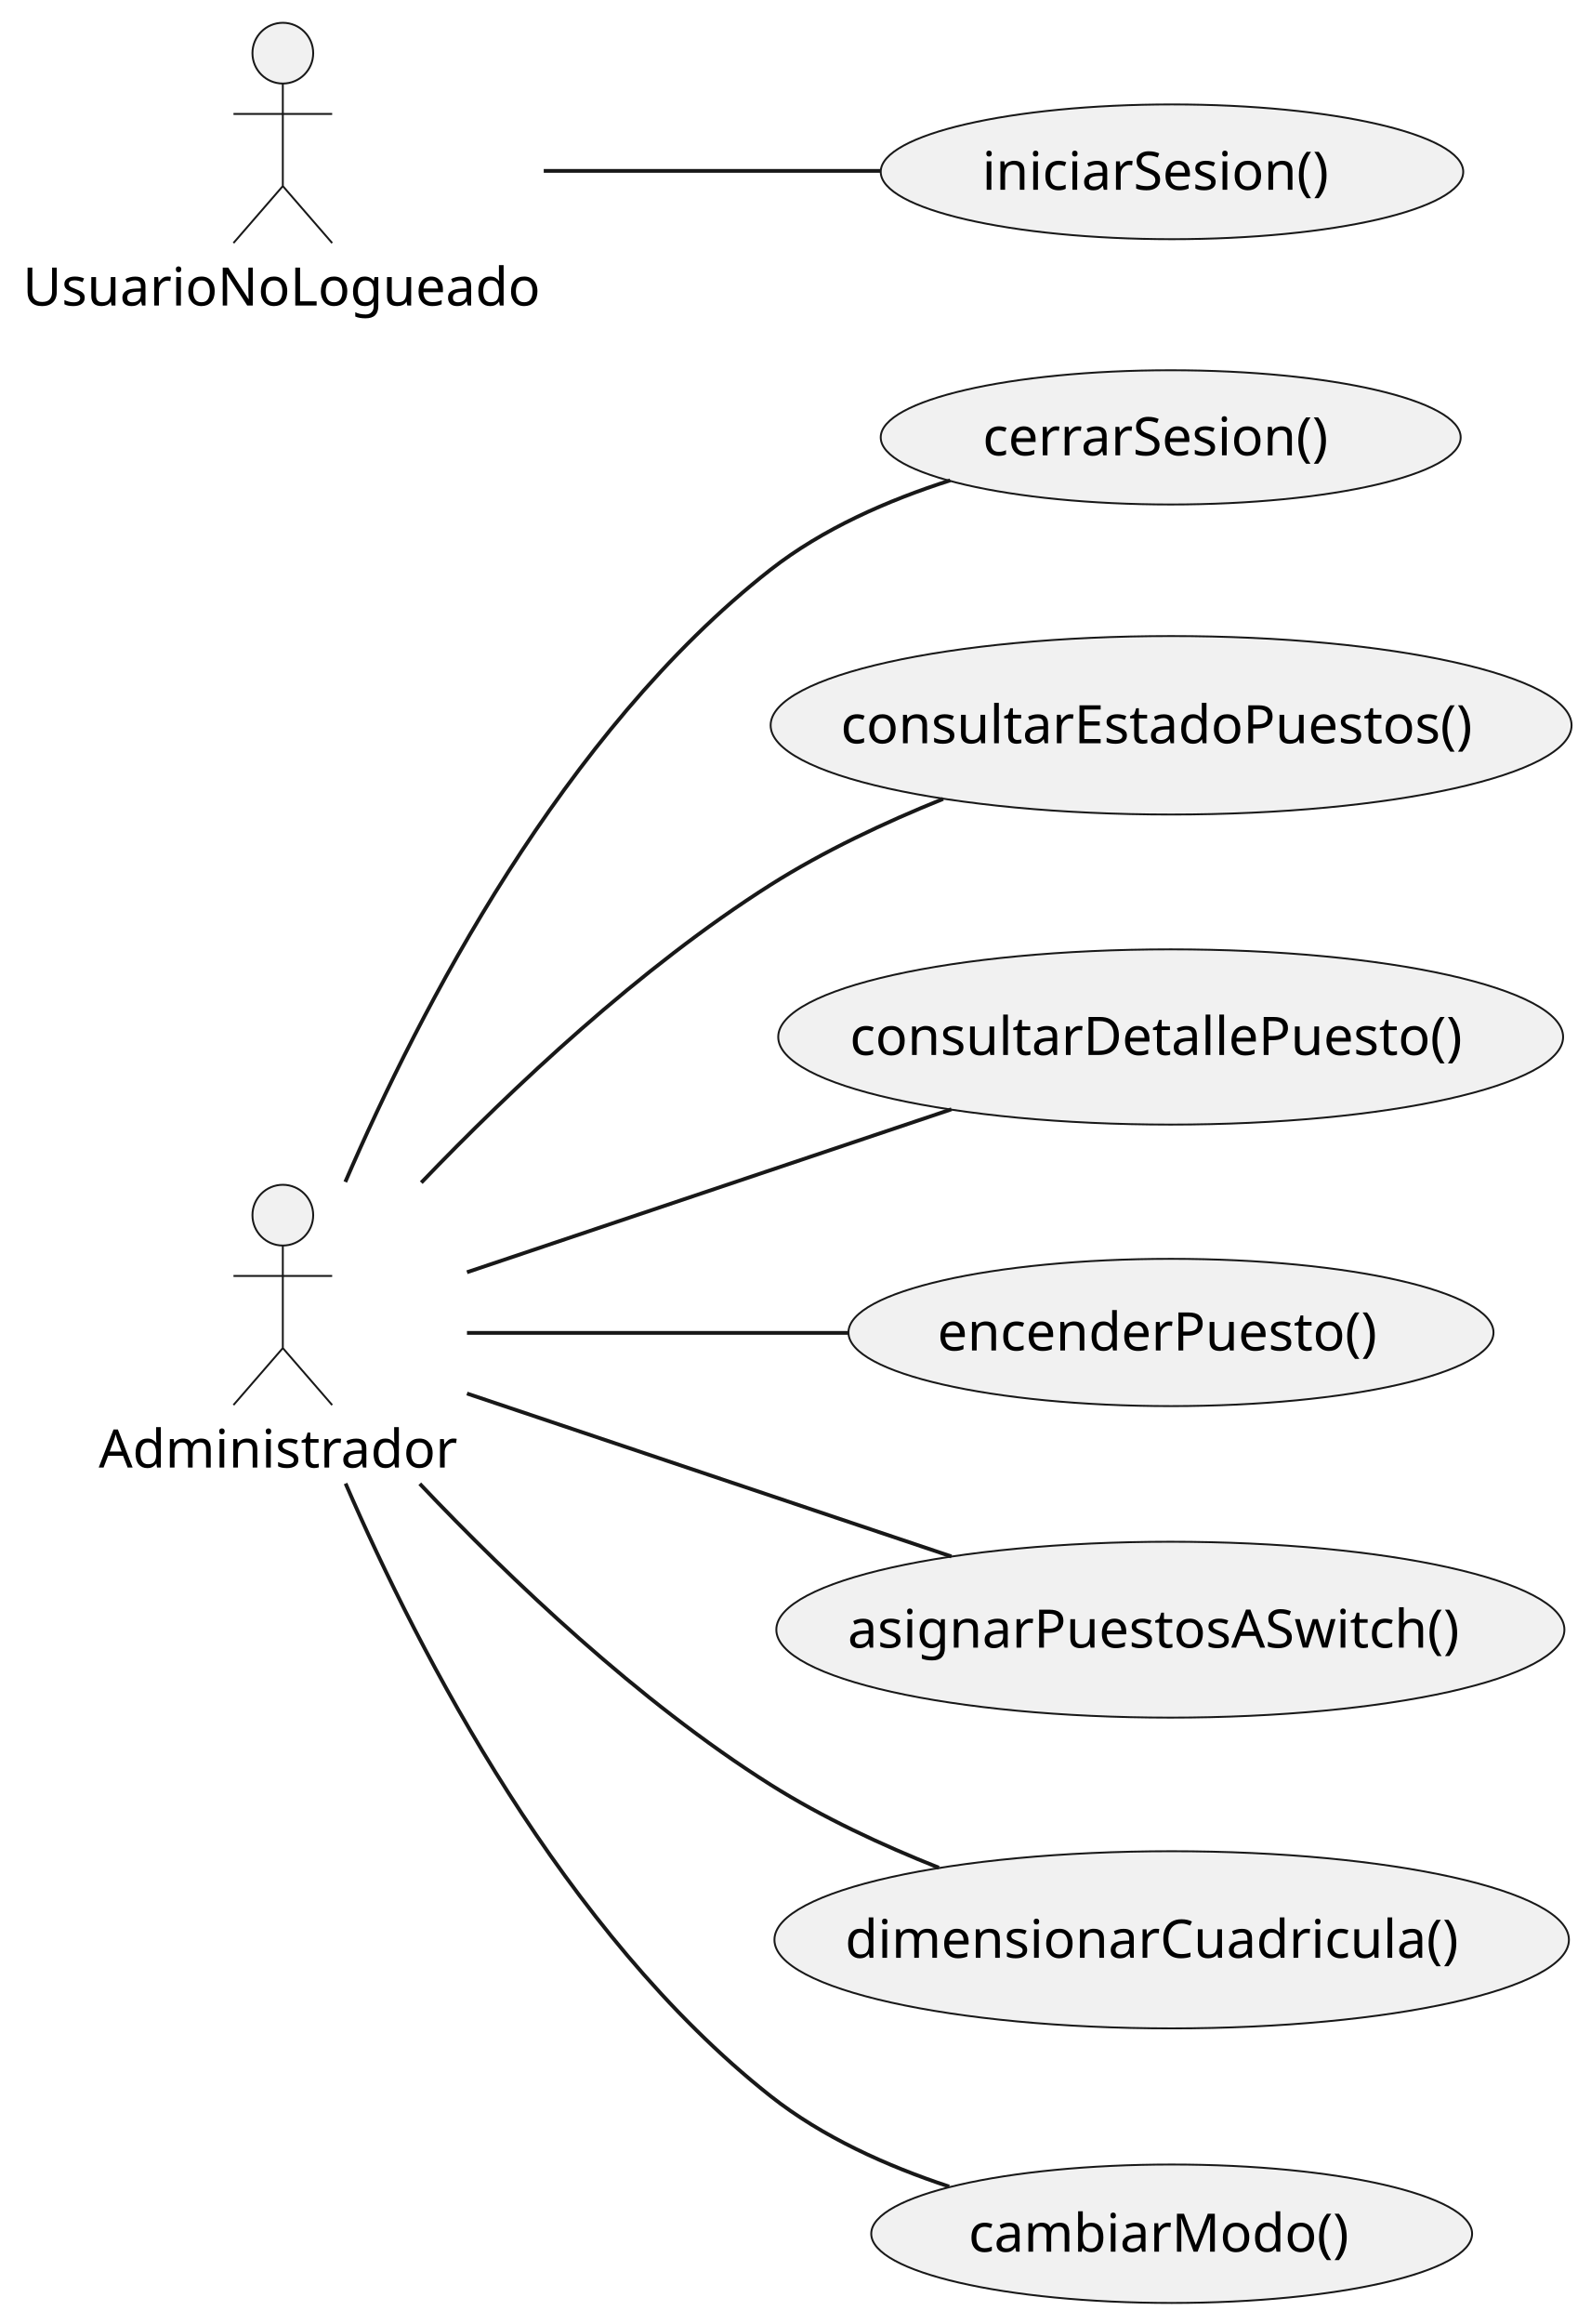
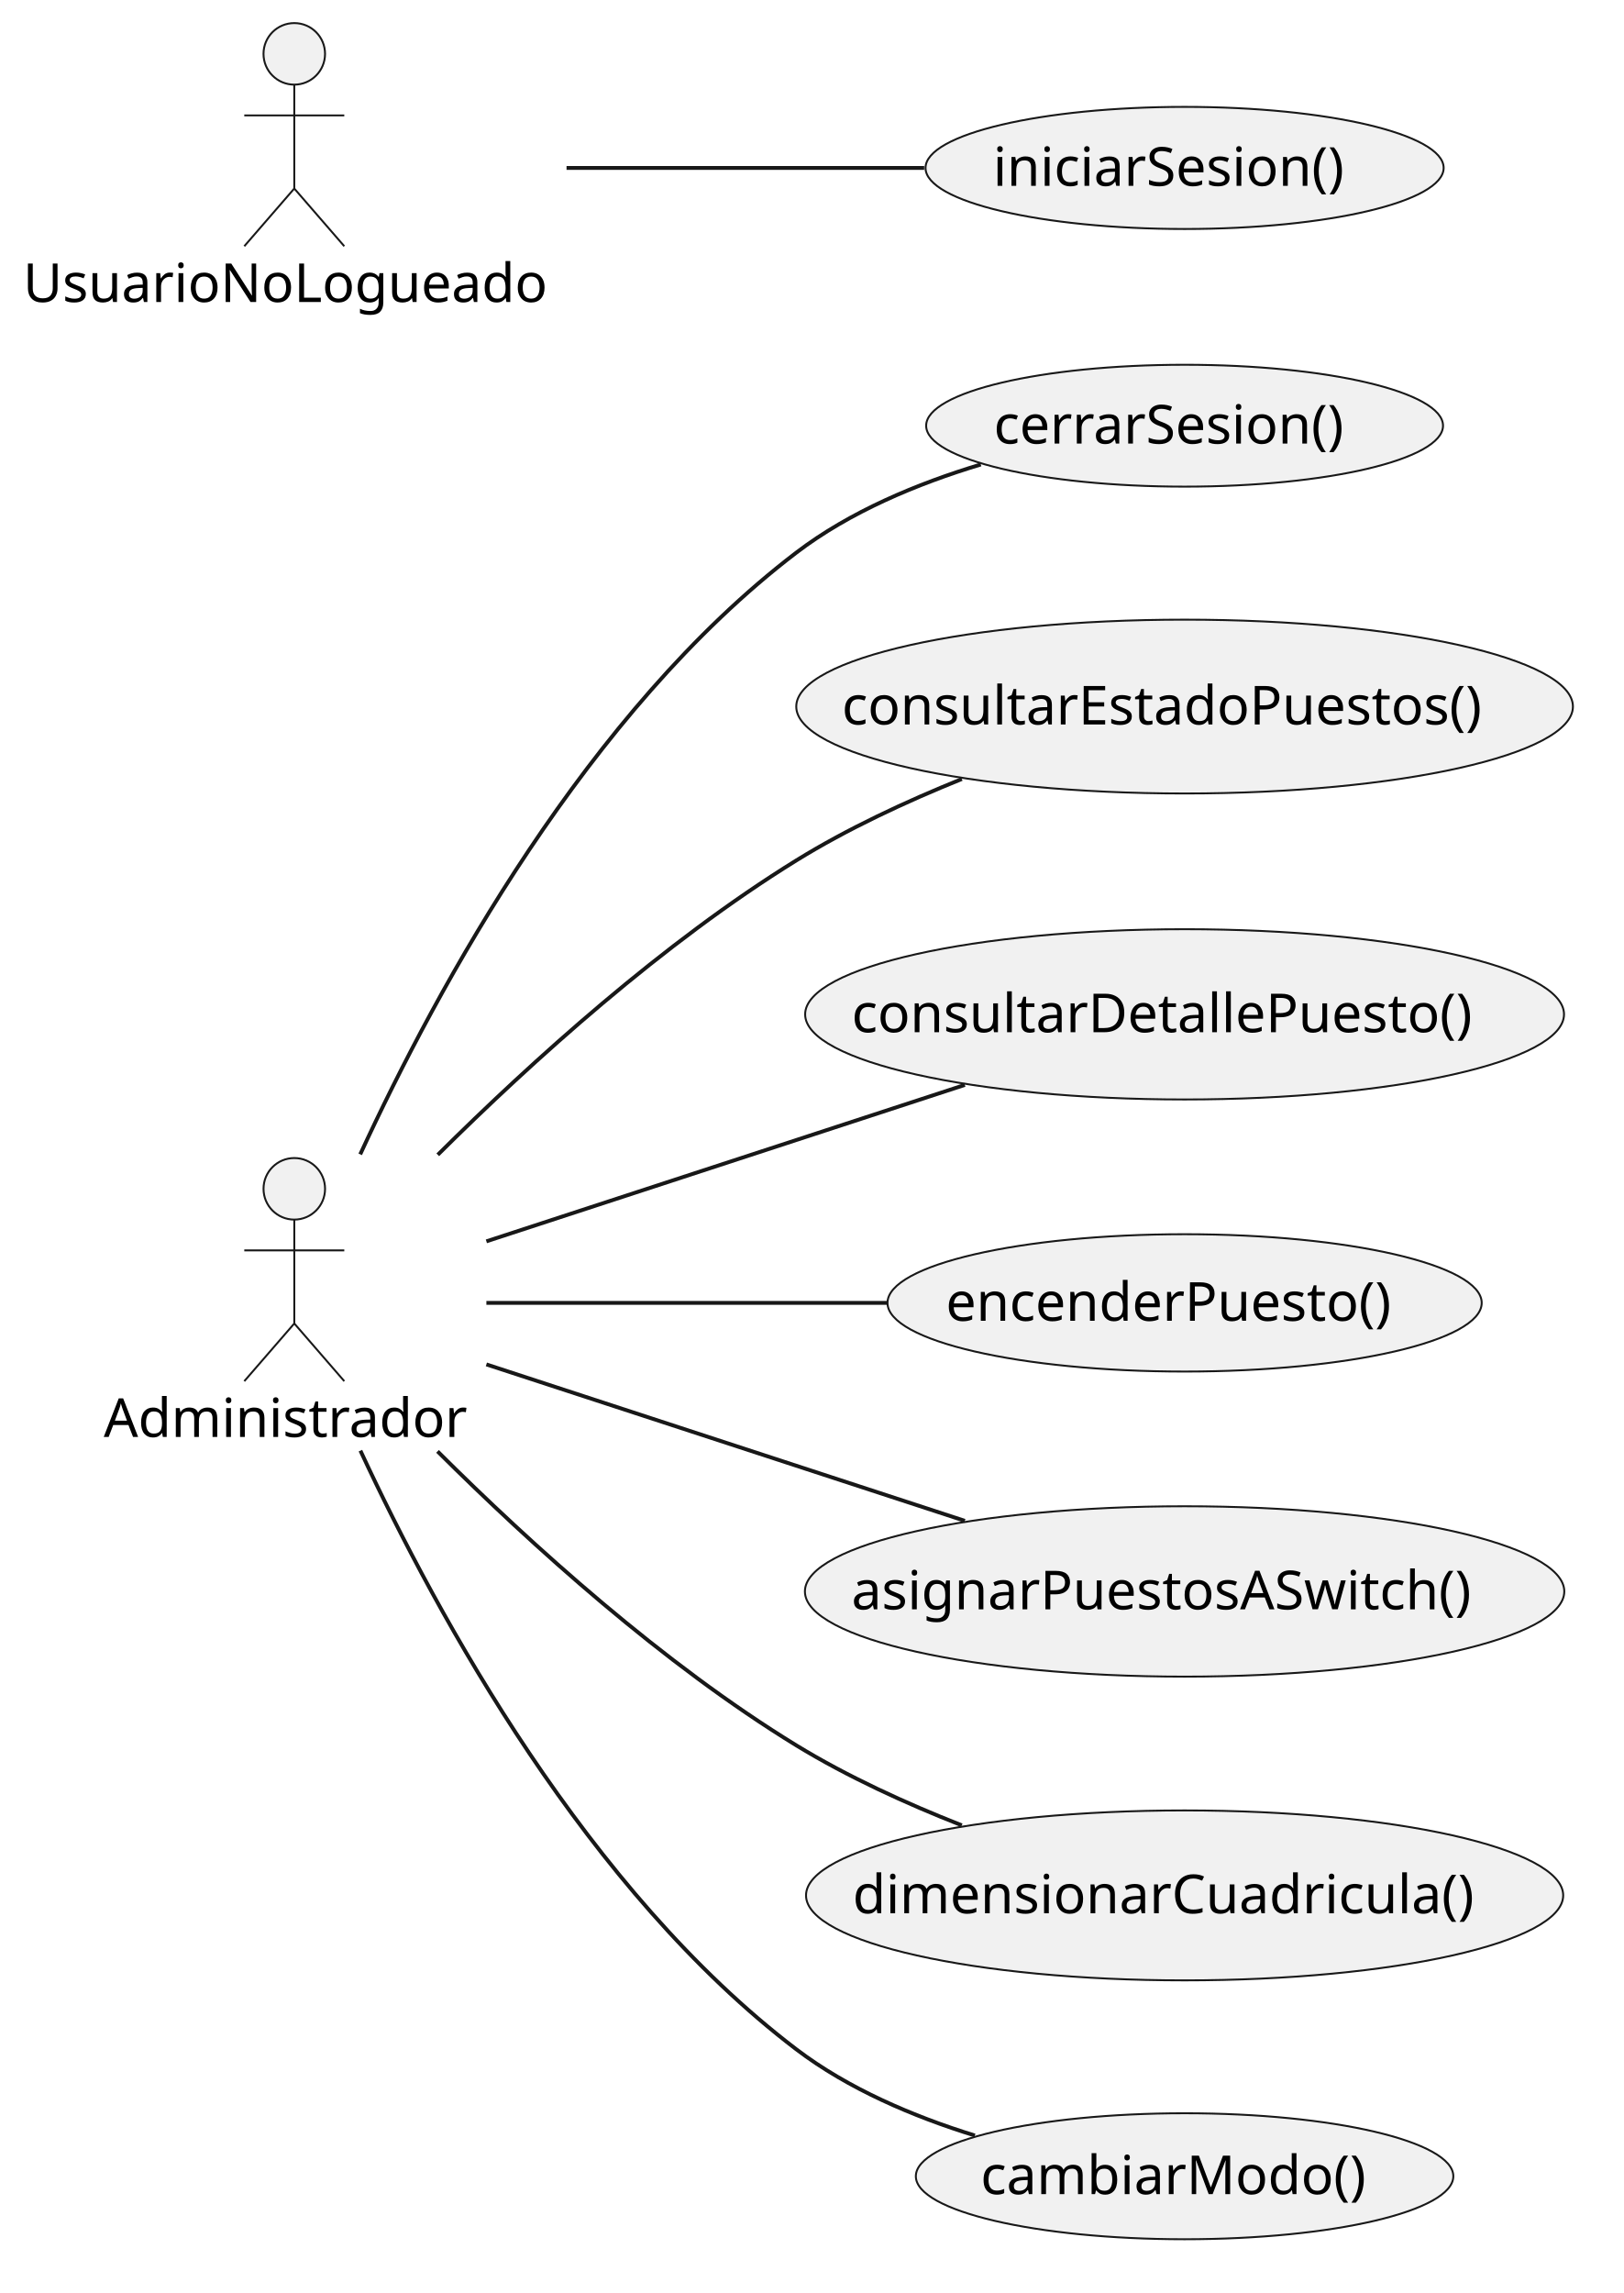
- <svg xmlns="http://www.w3.org/2000/svg" contentStyleType="text/css" height="612px" preserveAspectRatio="none" style="width:419px;height:612px;background:#FFFFFF;" version="1.1" viewBox="0 0 419 612" width="419px" zoomAndPan="magnify">
+ <svg xmlns="http://www.w3.org/2000/svg" version="1.1" data-diagram-type="DESCRIPTION" style="width:422px;height:596px;background:#FFFFFF;" width="422px" height="596px" viewBox="0 0 422 596" zoomAndPan="magnify" preserveAspectRatio="none" contentStyleType="text/css">
  <defs />
-   <g>
-     <g id="elem_Administrador">
-       <ellipse cx="74.5" cy="320" fill="#F1F1F1" rx="8" ry="8" style="stroke:#181818;stroke-width:0.5;" />
-       <path d="M74.5,328 L74.5,355 M61.5,336 L87.5,336 M74.5,355 L61.5,370 M74.5,355 L87.5,370 " fill="none" style="stroke:#181818;stroke-width:0.5;" />
-       <text fill="#000000" font-family="sans-serif" font-size="14" lengthAdjust="spacing" textLength="97" x="26" y="386.466">Administrador</text>
+   <g font-family="sans-serif" lengthAdjust="spacing">
+     <g class="entity" data-qualified-name="Administrador" id="ent0001" data-source-line="3">
+       <ellipse cx="76.51" cy="309" rx="8" ry="8" fill="#F1F1F1" style="stroke:#181818;stroke-width:0.5;" />
+       <path d="M76.51,317 L76.51,344 M63.51,325 L89.51,325 M76.51,344 L63.51,359 M76.51,344 L89.51,359" style="stroke:#181818;stroke-width:0.5;" fill="none" />
+       <text x="26.97" y="373.495" fill="#000" font-size="14" textLength="99.08">Administrador</text>
    </g>
-     <g id="elem_UsuarioNoLogueado">
-       <ellipse cx="74.5" cy="14" fill="#F1F1F1" rx="8" ry="8" style="stroke:#181818;stroke-width:0.5;" />
-       <path d="M74.5,22 L74.5,49 M61.5,30 L87.5,30 M74.5,49 L61.5,64 M74.5,49 L87.5,64 " fill="none" style="stroke:#181818;stroke-width:0.5;" />
-       <text fill="#000000" font-family="sans-serif" font-size="14" lengthAdjust="spacing" textLength="137" x="6" y="80.466">UsuarioNoLogueado</text>
+     <g class="entity" data-qualified-name="UsuarioNoLogueado" id="ent0002" data-source-line="4">
+       <ellipse cx="76.506" cy="14" rx="8" ry="8" fill="#F1F1F1" style="stroke:#181818;stroke-width:0.5;" />
+       <path d="M76.506,22 L76.506,49 M63.506,30 L89.506,30 M76.506,49 L63.506,64 M76.506,49 L89.506,64" style="stroke:#181818;stroke-width:0.5;" fill="none" />
+       <text x="6" y="78.495" fill="#000" font-size="14" textLength="141.012">UsuarioNoLogueado</text>
    </g>
-     <g id="elem_iniciarSesion">
-       <ellipse cx="308.722" cy="45.244" fill="#F1F1F1" rx="76.722" ry="17.744" style="stroke:#181818;stroke-width:0.5;" />
-       <text fill="#000000" font-family="sans-serif" font-size="14" lengthAdjust="spacing" textLength="94" x="258.722" y="49.977">iniciarSesion()</text>
+     <g class="entity" data-qualified-name="iniciarSesion" id="ent0003" data-source-line="6">
+       <ellipse cx="307.97" cy="43.65" rx="67.35" ry="15.87" fill="#F1F1F1" style="stroke:#181818;stroke-width:0.5;" />
+       <text x="258.16" y="48.299" fill="#000" font-size="14" textLength="99.62">iniciarSesion()</text>
    </g>
-     <g id="elem_cerrarSesion">
-       <ellipse cx="308.384" cy="115.177" fill="#F1F1F1" rx="76.384" ry="17.677" style="stroke:#181818;stroke-width:0.5;" />
-       <text fill="#000000" font-family="sans-serif" font-size="14" lengthAdjust="spacing" textLength="93" x="258.884" y="119.91">cerrarSesion()</text>
+     <g class="entity" data-qualified-name="cerrarSesion" id="ent0004" data-source-line="7">
+       <ellipse cx="307.969" cy="110.648" rx="67.189" ry="15.838" fill="#F1F1F1" style="stroke:#181818;stroke-width:0.5;" />
+       <text x="258.368" y="115.296" fill="#000" font-size="14" textLength="99.203">cerrarSesion()</text>
    </g>
-     <g id="elem_consultarEstadoPuestos">
-       <ellipse cx="308.489" cy="190.998" fill="#F1F1F1" rx="105.489" ry="23.498" style="stroke:#181818;stroke-width:0.5;" />
-       <text fill="#000000" font-family="sans-serif" font-size="14" lengthAdjust="spacing" textLength="168" x="221.489" y="195.731">consultarEstadoPuestos()</text>
+     <g class="entity" data-qualified-name="consultarEstadoPuestos" id="ent0006" data-source-line="11">
+       <ellipse cx="307.97" cy="183.652" rx="100.96" ry="22.592" fill="#F1F1F1" style="stroke:#181818;stroke-width:0.5;" />
+       <text x="218.884" y="188.301" fill="#000" font-size="14" textLength="178.172">consultarEstadoPuestos()</text>
    </g>
-     <g id="elem_consultarDetallePuesto">
-       <ellipse cx="308.375" cy="273.075" fill="#F1F1F1" rx="103.375" ry="23.075" style="stroke:#181818;stroke-width:0.5;" />
-       <text fill="#000000" font-family="sans-serif" font-size="14" lengthAdjust="spacing" textLength="163" x="223.875" y="277.808">consultarDetallePuesto()</text>
+     <g class="entity" data-qualified-name="consultarDetallePuesto" id="ent0007" data-source-line="12">
+       <ellipse cx="307.967" cy="263.649" rx="98.647" ry="22.129" fill="#F1F1F1" style="stroke:#181818;stroke-width:0.5;" />
+       <text x="221.431" y="268.298" fill="#000" font-size="14" textLength="173.072">consultarDetallePuesto()</text>
    </g>
-     <g id="elem_encenderPuesto">
-       <ellipse cx="308.458" cy="350.892" fill="#F1F1F1" rx="84.958" ry="19.392" style="stroke:#181818;stroke-width:0.5;" />
-       <text fill="#000000" font-family="sans-serif" font-size="14" lengthAdjust="spacing" textLength="117" x="246.958" y="355.625">encenderPuesto()</text>
+     <g class="entity" data-qualified-name="encenderPuesto" id="ent0008" data-source-line="13">
+       <ellipse cx="307.972" cy="338.648" rx="77.242" ry="17.848" fill="#F1F1F1" style="stroke:#181818;stroke-width:0.5;" />
+       <text x="245.908" y="343.297" fill="#000" font-size="14" textLength="124.127">encenderPuesto()</text>
    </g>
-     <g id="elem_asignarPuestosASwitch">
-       <ellipse cx="308.296" cy="429.159" fill="#F1F1F1" rx="103.796" ry="23.159" style="stroke:#181818;stroke-width:0.5;" />
-       <text fill="#000000" font-family="sans-serif" font-size="14" lengthAdjust="spacing" textLength="164" x="223.296" y="433.892">asignarPuestosASwitch()</text>
+     <g class="entity" data-qualified-name="asignarPuestosASwitch" id="ent0009" data-source-line="14">
+       <ellipse cx="307.972" cy="413.652" rx="98.712" ry="22.142" fill="#F1F1F1" style="stroke:#181818;stroke-width:0.5;" />
+       <text x="221.364" y="418.301" fill="#000" font-size="14" textLength="173.216">asignarPuestosASwitch()</text>
    </g>
-     <g id="elem_dimensionarCuadricula">
-       <ellipse cx="308.641" cy="510.828" fill="#F1F1F1" rx="104.641" ry="23.328" style="stroke:#181818;stroke-width:0.5;" />
-       <text fill="#000000" font-family="sans-serif" font-size="14" lengthAdjust="spacing" textLength="166" x="222.641" y="515.561">dimensionarCuadricula()</text>
+     <g class="entity" data-qualified-name="dimensionarCuadricula" id="ent0010" data-source-line="15">
+       <ellipse cx="307.975" cy="492.655" rx="98.425" ry="22.085" fill="#F1F1F1" style="stroke:#181818;stroke-width:0.5;" />
+       <text x="221.685" y="497.303" fill="#000" font-size="14" textLength="172.58">dimensionarCuadricula()</text>
    </g>
-     <g id="elem_cambiarModo">
-       <ellipse cx="308.639" cy="588.228" fill="#F1F1F1" rx="79.139" ry="18.228" style="stroke:#181818;stroke-width:0.5;" />
-       <text fill="#000000" font-family="sans-serif" font-size="14" lengthAdjust="spacing" textLength="101" x="255.139" y="592.961">cambiarModo()</text>
+     <g class="entity" data-qualified-name="cambiarModo" id="ent0011" data-source-line="16">
+       <ellipse cx="307.968" cy="565.654" rx="69.868" ry="16.374" fill="#F1F1F1" style="stroke:#181818;stroke-width:0.5;" />
+       <text x="254.945" y="570.302" fill="#000" font-size="14" textLength="106.046">cambiarModo()</text>
    </g>
-     <g id="link_UsuarioNoLogueado_iniciarSesion">
-       <path d="M143.23,45 C171.05,45 203.37,45 231.96,45 " fill="none" id="UsuarioNoLogueado-iniciarSesion" style="stroke:#181818;stroke-width:1.0;" />
+     <g class="link" data-entity-1="ent0002" data-entity-2="ent0003" id="lnk5" data-source-line="9" data-link-type="association">
+       <path d="M147.29,43.65 C176.82,43.65 211.08,43.65 240.27,43.65" style="stroke:#181818;stroke-width:1;" fill="none" id="UsuarioNoLogueado-iniciarSesion" />
    </g>
-     <g id="link_Administrador_consultarEstadoPuestos">
-       <path d="M110.97,311.43 C135.02,286.4 168.6,254.78 203,233 C216.96,224.16 233.09,216.58 248.43,210.39 " fill="none" id="Administrador-consultarEstadoPuestos" style="stroke:#181818;stroke-width:1.0;" />
+     <g class="link" data-entity-1="ent0001" data-entity-2="ent0006" id="lnk12" data-source-line="18" data-link-type="association">
+       <path d="M113.81,300.16 C138.35,275.79 172.48,244.98 207.01,223.65 C220.29,215.44 235.54,208.34 250.06,202.48" style="stroke:#181818;stroke-width:1;" fill="none" id="Administrador-consultarEstadoPuestos" />
    </g>
-     <g id="link_Administrador_consultarDetallePuesto">
-       <path d="M123.01,335.03 C159.99,322.59 211.45,305.29 250.63,292.12 " fill="none" id="Administrador-consultarDetallePuesto" style="stroke:#181818;stroke-width:1.0;" />
+     <g class="link" data-entity-1="ent0001" data-entity-2="ent0007" id="lnk13" data-source-line="19" data-link-type="association">
+       <path d="M126.45,322.65 C162.91,310.73 212.76,294.44 250.84,281.99" style="stroke:#181818;stroke-width:1;" fill="none" id="Administrador-consultarDetallePuesto" />
    </g>
-     <g id="link_Administrador_encenderPuesto">
-       <path d="M123.01,351 C151.91,351 189.64,351 223.45,351 " fill="none" id="Administrador-encenderPuesto" style="stroke:#181818;stroke-width:1.0;" />
+     <g class="link" data-entity-1="ent0001" data-entity-2="ent0008" id="lnk14" data-source-line="20" data-link-type="association">
+       <path d="M126.45,338.65 C156.72,338.65 196.23,338.65 230.56,338.65" style="stroke:#181818;stroke-width:1;" fill="none" id="Administrador-encenderPuesto" />
    </g>
-     <g id="link_Administrador_asignarPuestosASwitch">
-       <path d="M123.01,366.97 C159.99,379.41 211.45,396.71 250.63,409.88 " fill="none" id="Administrador-asignarPuestosASwitch" style="stroke:#181818;stroke-width:1.0;" />
+     <g class="link" data-entity-1="ent0001" data-entity-2="ent0009" id="lnk15" data-source-line="21" data-link-type="association">
+       <path d="M126.45,354.64 C162.91,366.56 212.76,382.85 250.84,395.3" style="stroke:#181818;stroke-width:1;" fill="none" id="Administrador-asignarPuestosASwitch" />
    </g>
-     <g id="link_Administrador_dimensionarCuadricula">
-       <path d="M110.58,390.74 C134.61,416.07 168.29,448.12 203,470 C216.6,478.57 232.29,485.88 247.31,491.84 " fill="none" id="Administrador-dimensionarCuadricula" style="stroke:#181818;stroke-width:1.0;" />
+     <g class="link" data-entity-1="ent0001" data-entity-2="ent0010" id="lnk16" data-source-line="22" data-link-type="association">
+       <path d="M113.75,377.24 C138.26,401.64 172.39,432.46 207.01,453.65 C220.28,461.76 235.53,468.74 250.05,474.44" style="stroke:#181818;stroke-width:1;" fill="none" id="Administrador-dimensionarCuadricula" />
    </g>
-     <g id="link_Administrador_cerrarSesion">
-       <path d="M90.96,311.25 C110.51,265.99 148.34,192.8 203,150 C216.71,139.27 233.87,131.74 250.31,126.5 " fill="none" id="Administrador-cerrarSesion" style="stroke:#181818;stroke-width:1.0;" />
+     <g class="link" data-entity-1="ent0001" data-entity-2="ent0004" id="lnk17" data-source-line="23" data-link-type="association">
+       <path d="M93.65,300.04 C113.92,256.1 152.73,185.06 207.01,143.65 C220.96,133 238.5,125.7 254.99,120.73" style="stroke:#181818;stroke-width:1;" fill="none" id="Administrador-cerrarSesion" />
    </g>
-     <g id="link_Administrador_cambiarModo">
-       <path d="M91.03,390.67 C110.64,435.85 148.52,508.96 203,552 C216.63,562.77 233.68,570.42 250.03,575.81 " fill="none" id="Administrador-cambiarModo" style="stroke:#181818;stroke-width:1.0;" />
+     <g class="link" data-entity-1="ent0001" data-entity-2="ent0011" id="lnk18" data-source-line="24" data-link-type="association">
+       <path d="M93.7,377.05 C114.02,420.77 152.87,491.45 207.01,532.65 C220.54,542.94 237.43,550.11 253.45,555.07" style="stroke:#181818;stroke-width:1;" fill="none" id="Administrador-cambiarModo" />
    </g>
  </g>
</svg>
